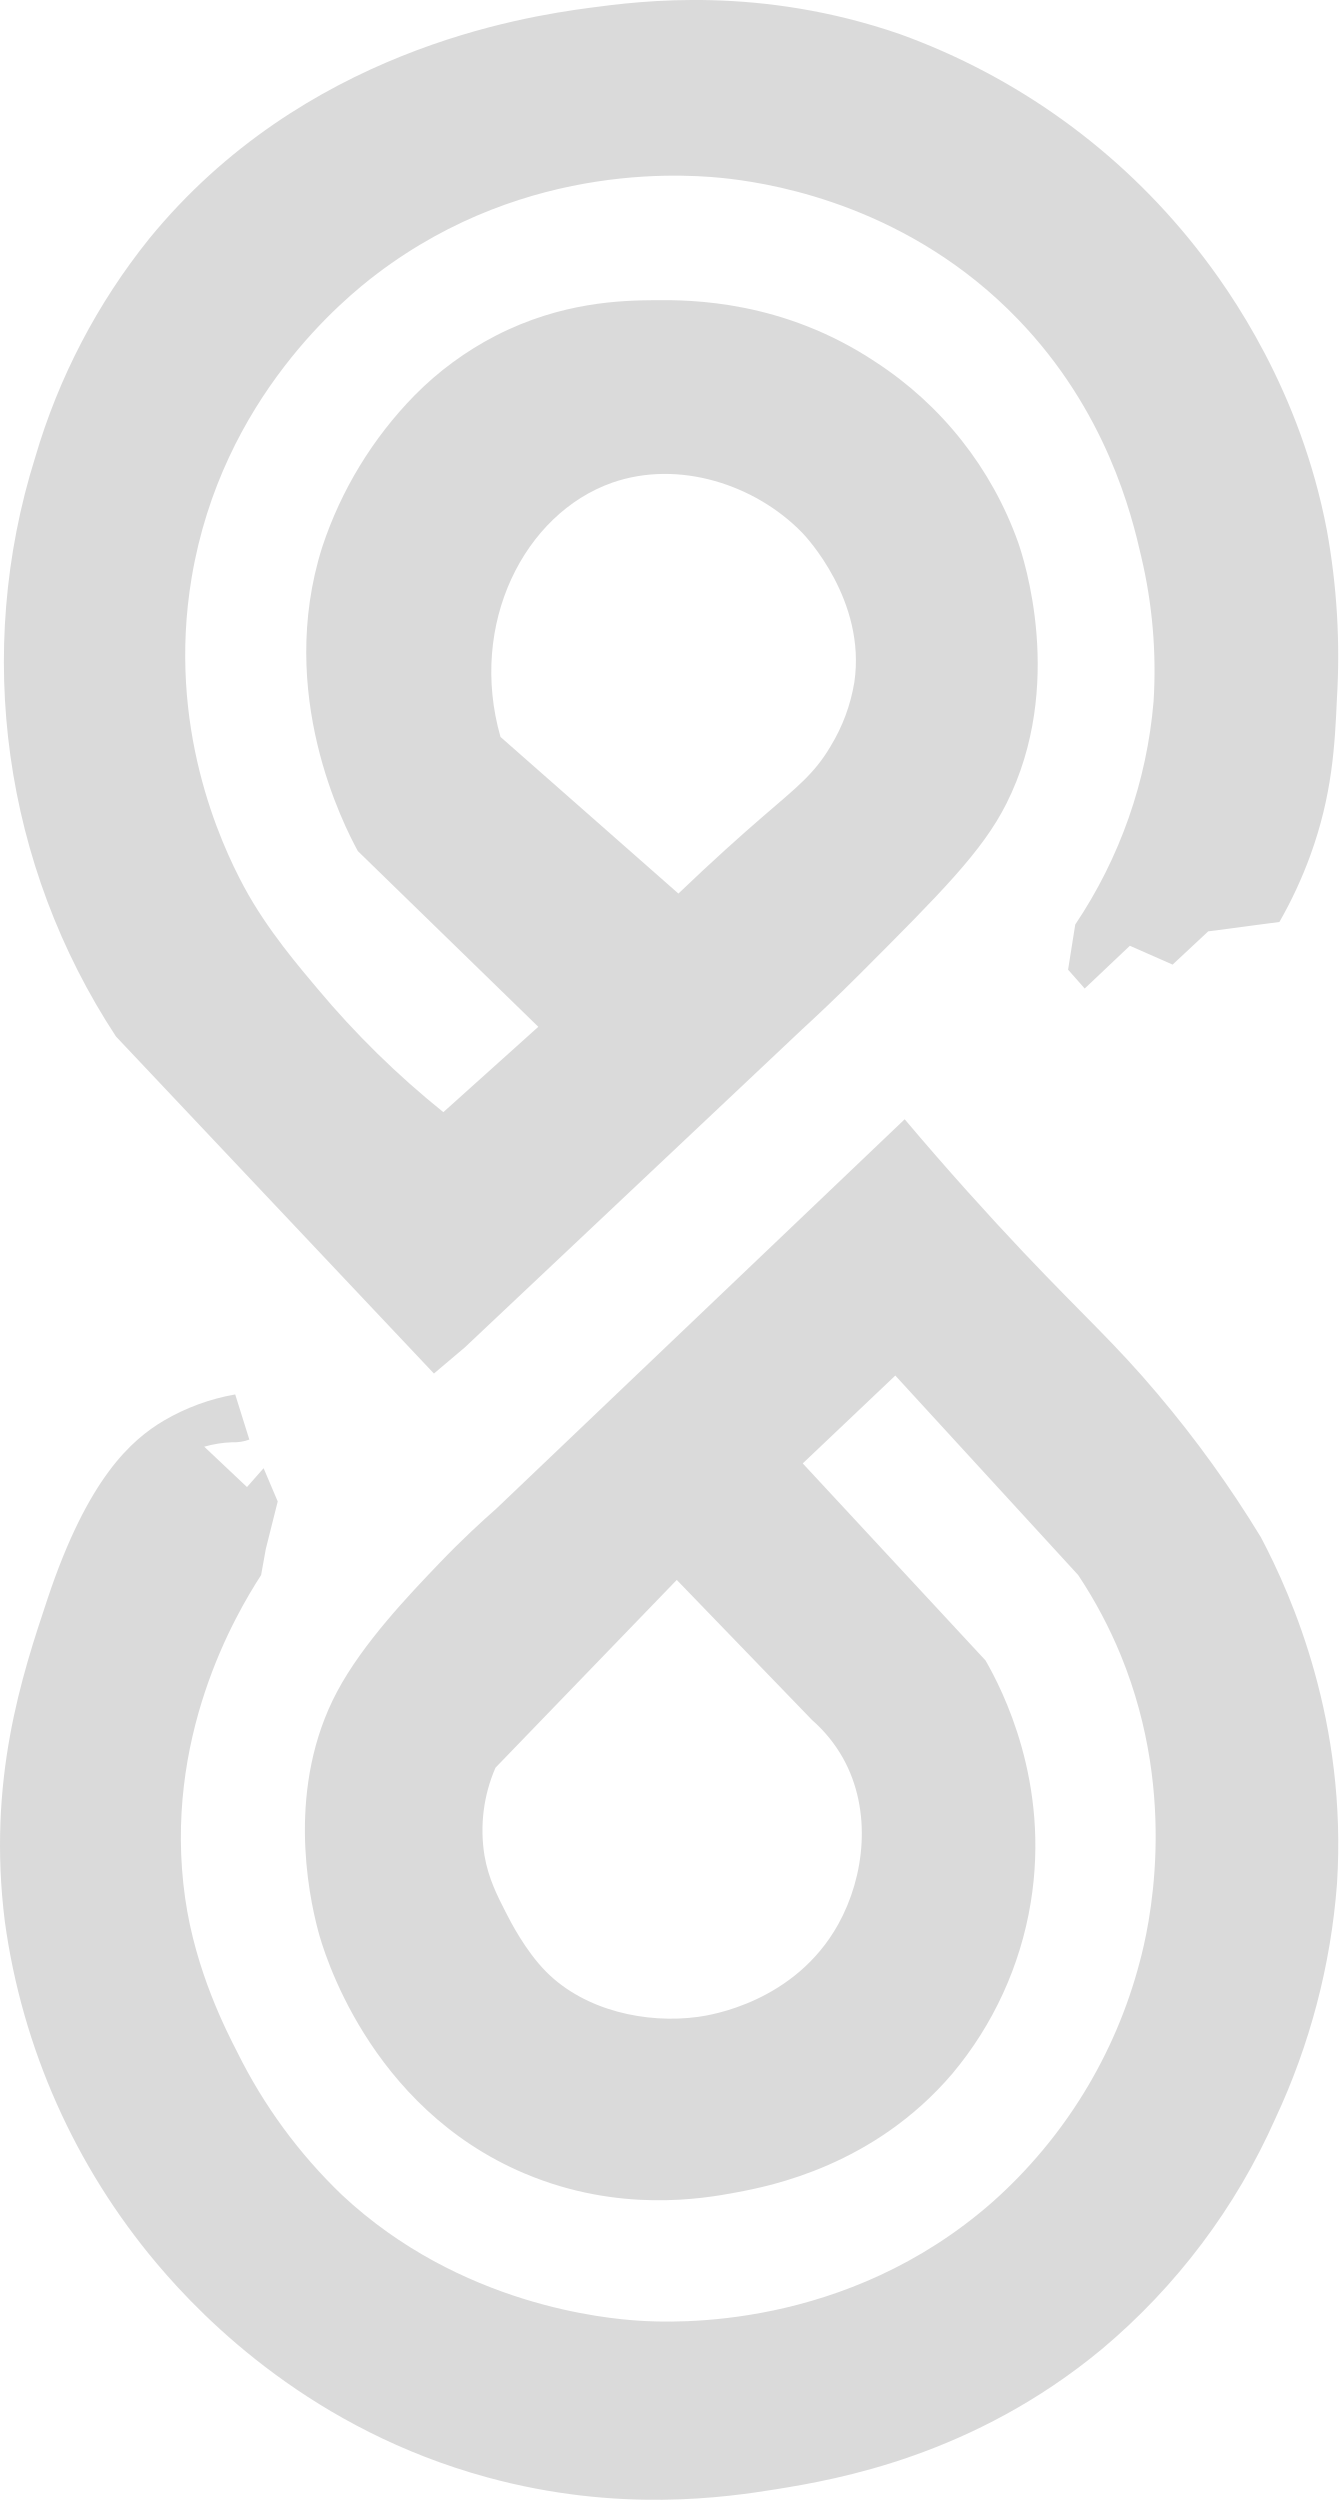
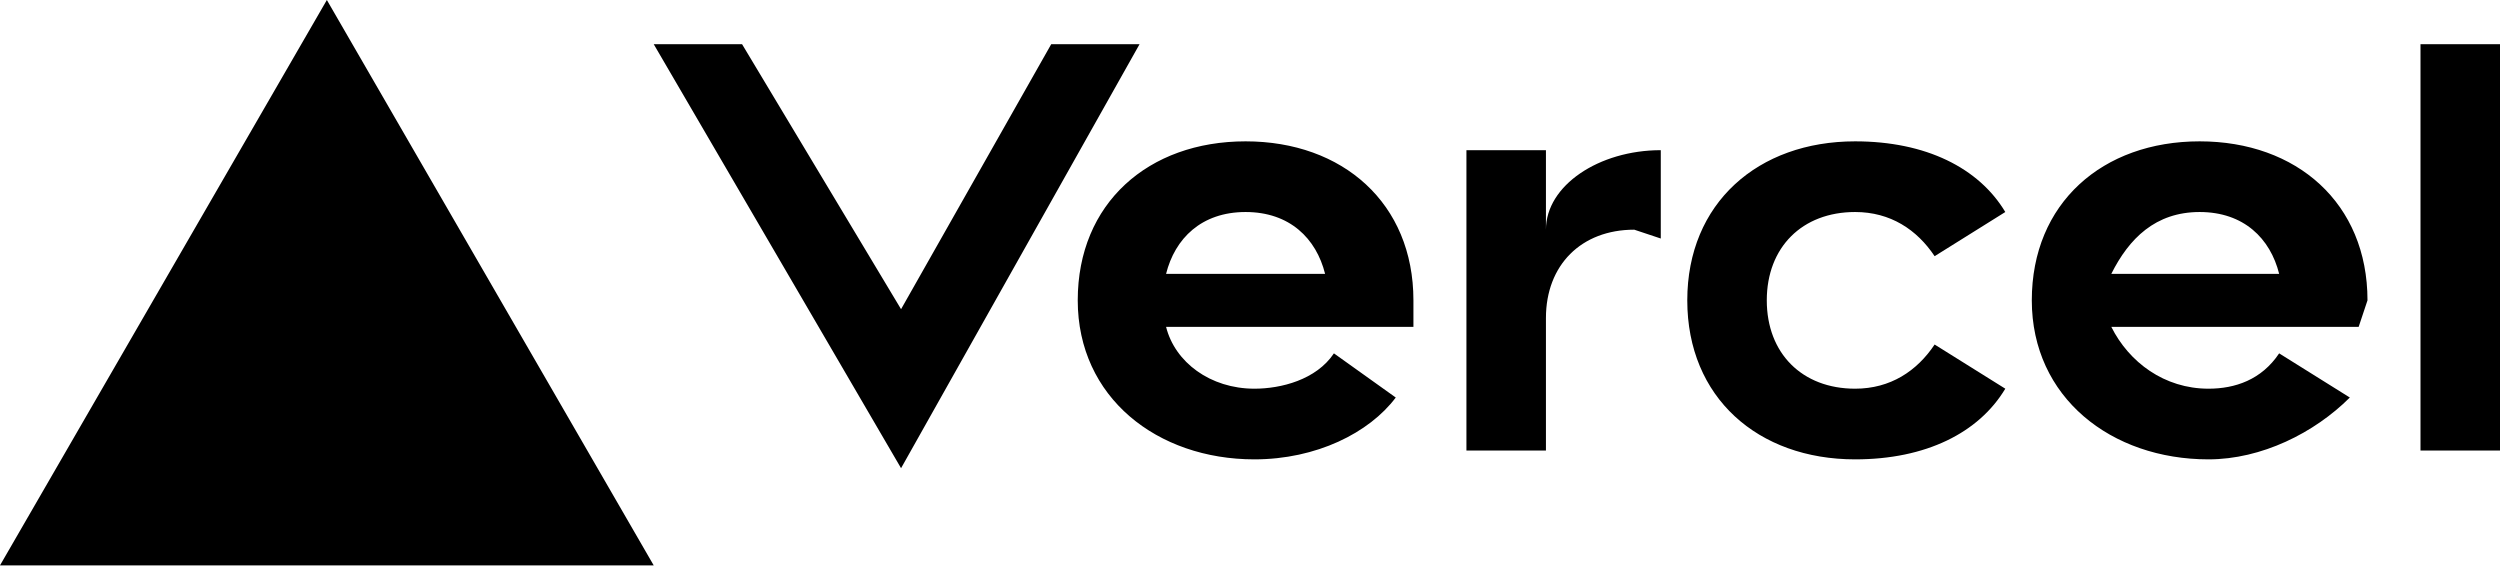
- <svg xmlns="http://www.w3.org/2000/svg" id="Layer_1" data-name="Layer 1" viewBox="0 0 284.26 531.02">
-   <defs>
-     <style>.cls-1{fill:#dadada;}</style>
-   </defs>
-   <path class="cls-1" d="M495.65,366.87a241.53,241.53,0,0,0-21.95-30.46c-9.21-10.9-15-15.84-28.49-30.07-7.33-7.77-15.9-17.21-25.22-28.25q-43.37,41.37-86.75,82.72c-3.06,2.69-7.32,6.6-12.11,11.6-6.36,6.65-16.18,16.9-21.69,27.24-10.67,20.05-6.25,42.56-4,50.94.94,3.56,10.49,37.37,43.88,51.45,19.91,8.4,37.8,5.35,44.89,4,7.5-1.39,29.27-5.73,45.9-25.22a75.57,75.57,0,0,0,16.65-36.32c4.2-25.57-6.1-45.36-9.59-51.45l-38.83-41.86L418,332.53l38.84,42.37A98.21,98.21,0,0,1,465.92,392c12.46,30.5,5.78,58.47,4,65.07a103.23,103.23,0,0,1-31.27,51c-31.11,27.36-68,25.68-75.16,25.21-6.75-.44-37.88-3.15-63.05-26.73a108.76,108.76,0,0,1-22.19-30.26c-2.26-4.42-8.89-17.19-11.1-32.79-4.78-33.83,10.67-60.14,16.14-68.59.34-1.85.68-3.7,1-5.55q1.26-5.06,2.53-10.09l-3-7.06-3.53,4-9.08-8.57a24.3,24.3,0,0,1,5.93-.94,9.44,9.44,0,0,0,3.65-.57l-3-9.59a45.27,45.27,0,0,0-15.14,5.55c-6.92,4.1-16.18,12.24-24.71,37.83-5.43,16.29-12.85,38.55-9.08,68.6a142.85,142.85,0,0,0,32.28,72.63c10.39,12.34,33.33,35.33,70.11,45.39,28,7.67,50.9,4.24,61.54,2.53,12.95-2.09,41.78-7.1,69.1-29.76a135.86,135.86,0,0,0,36.82-48.93,143.18,143.18,0,0,0,13.11-49.93C514,406.25,502.4,379.66,495.65,366.87ZM400.32,405.7a30.76,30.76,0,0,1,6.56,8.07c6.24,11.15,4.64,25.16-1,35.31-9.2,16.55-27.15,19.32-29.76,19.67-10.89,1.49-24-1.25-32.28-9.58-4.44-4.49-7.63-10.76-8.57-12.61-1.8-3.53-3.7-7.2-4.54-12.11a33.49,33.49,0,0,1,2.34-18.62q19.24-19.95,38.51-39.89Z" transform="translate(-227.83 -40.35)" />
-   <path class="cls-1" d="M509.67,153c-5.6-29.48-20.2-50.48-27.74-60a141.16,141.16,0,0,0-63-45.42c-29.6-10.2-54.56-7.11-66.08-5.54-14,1.89-60.64,9-93.32,49a134.34,134.34,0,0,0-24.21,46.41,145,145,0,0,0,17.15,123.07L320,332.1l6.56-5.55L398.2,259c2.92-2.68,7.15-6.65,12.11-11.61,17.46-17.48,26.19-26.22,31.27-36.31,12.65-25.12,3.62-52.32,2.52-55.49a76.25,76.25,0,0,0-30.26-38.33c-19.68-13.12-39.23-13.23-46.95-13.15-6.93.06-19.73.32-33.8,7.56a67.91,67.91,0,0,0-17.15,12.61,83.49,83.49,0,0,0-19.67,32.28c-9.86,31.13,4.62,59.13,7.57,64.57l38.33,37.32L322,276.58a189.43,189.43,0,0,1-26.74-26.23c-3.53-4.23-10.64-12.39-15.63-21.69s-16.37-34-11.1-65.57c6.4-38.35,32.78-59.58,39.34-64.56C340.12,74.08,375.21,77.41,383,78.35c10.19,1.23,38.24,6.17,61,29.76,18.89,19.55,24.22,41.62,26.23,50.44a105.1,105.1,0,0,1,2.63,30.77,100,100,0,0,1-16.64,47.41c-.51,3.2-1,6.39-1.52,9.59l3.53,4,9.59-9.08,9.08,4,7.56-7.06,15.13-2a91.51,91.51,0,0,0,6.56-14.13c4.66-12.79,5.21-23.33,5.65-33.25A149.64,149.64,0,0,0,509.67,153ZM334.14,196.88c-6.86-24,5.08-47.44,23.71-54,14.09-4.93,30.38.36,40.35,10.6.78.8,13.65,14.42,11.1,31.77a37.84,37.84,0,0,1-5.05,13.62c-3.49,5.92-7.17,8.68-14.62,15.13-4.22,3.65-10.35,9.1-17.7,16.15Z" transform="translate(-227.83 -40.35)" />
+ <svg xmlns="http://www.w3.org/2000/svg" fill="none" viewBox="0 0 283 64">
+   <path fill="black" d="M141 16c-11 0-19 7-19 18s9 18 20 18c7 0 13-3 16-7l-7-5c-2 3-6 4-9 4-5 0-9-3-10-7h28v-3c0-11-8-18-19-18zm-9 15c1-4 4-7 9-7s8 3 9 7h-18zm117-15c-11 0-19 7-19 18s9 18 20 18c6 0 12-3 16-7l-8-5c-2 3-5 4-8 4-5 0-9-3-11-7h28l1-3c0-11-8-18-19-18zm-10 15c2-4 5-7 10-7s8 3 9 7h-19zm-39 3c0 6 4 10 10 10 4 0 7-2 9-5l8 5c-3 5-9 8-17 8-11 0-19-7-19-18s8-18 19-18c8 0 14 3 17 8l-8 5c-2-3-5-5-9-5-6 0-10 4-10 10zm83-29v46h-9V5h9zM37 0l37 64H0L37 0zm92 5-27 48L74 5h10l18 30 17-30h10zm59 12v10l-3-1c-6 0-10 4-10 10v15h-9V17h9v9c0-5 6-9 13-9z" />
</svg>
